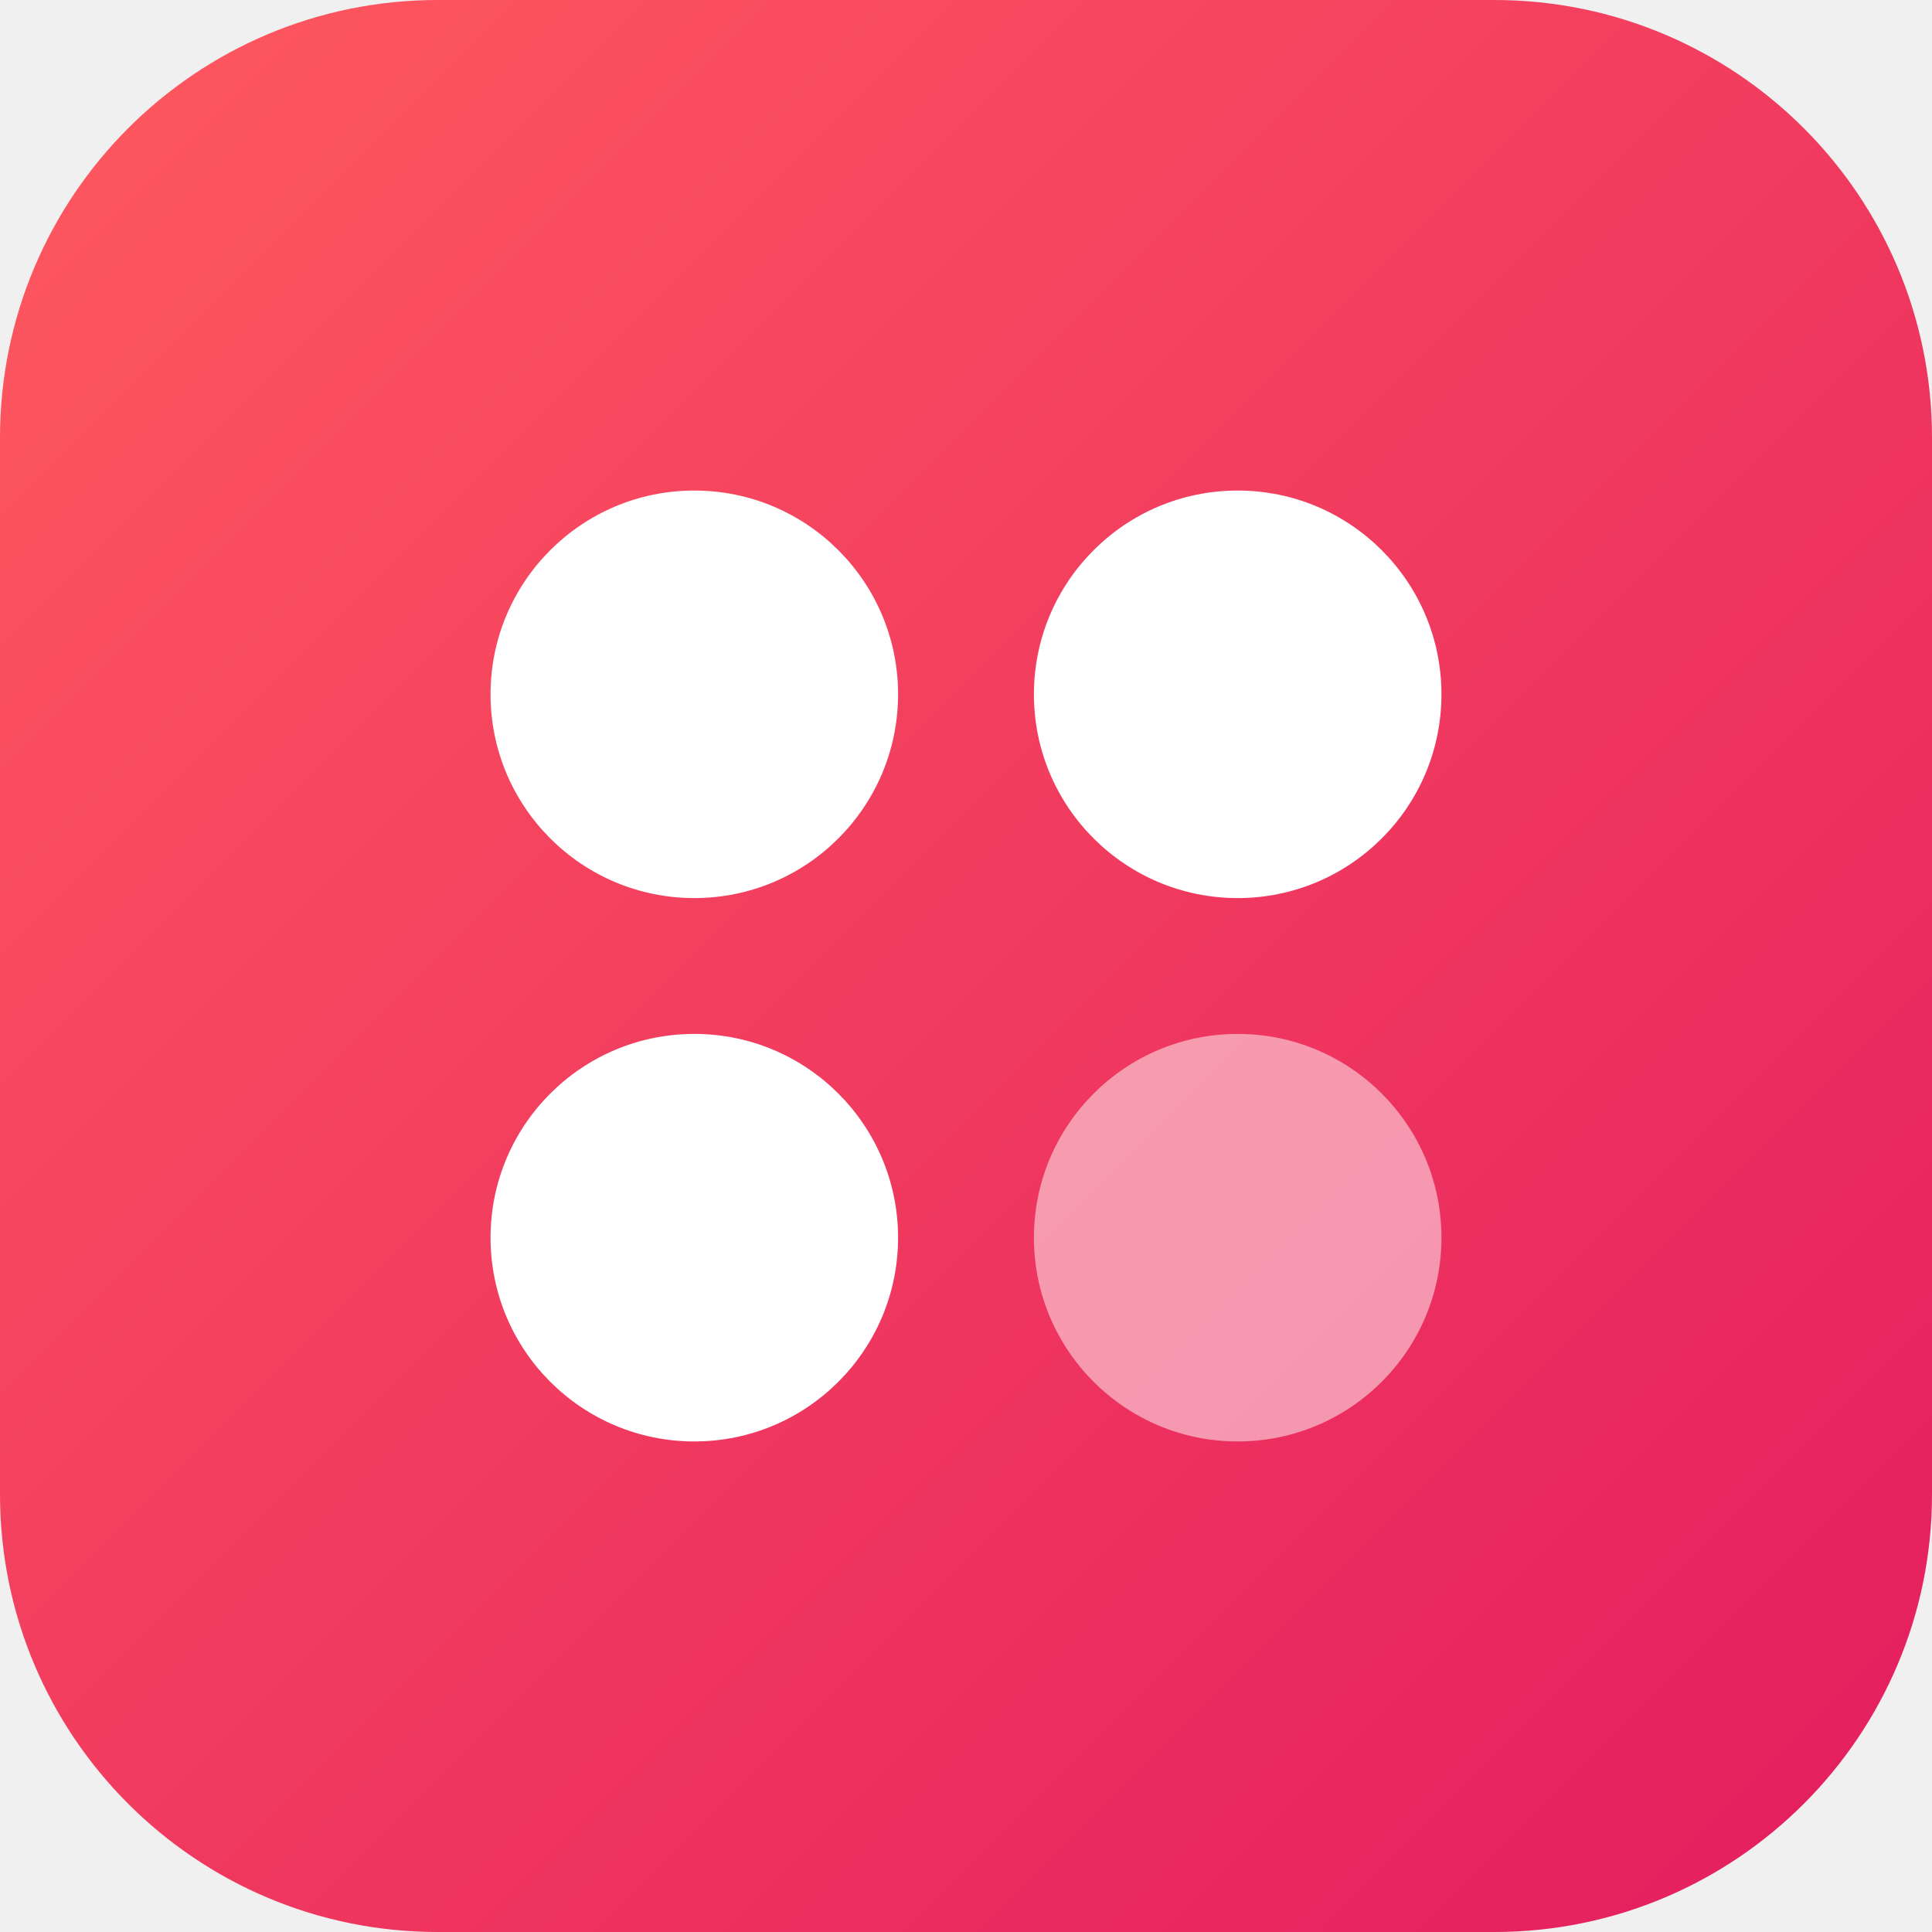
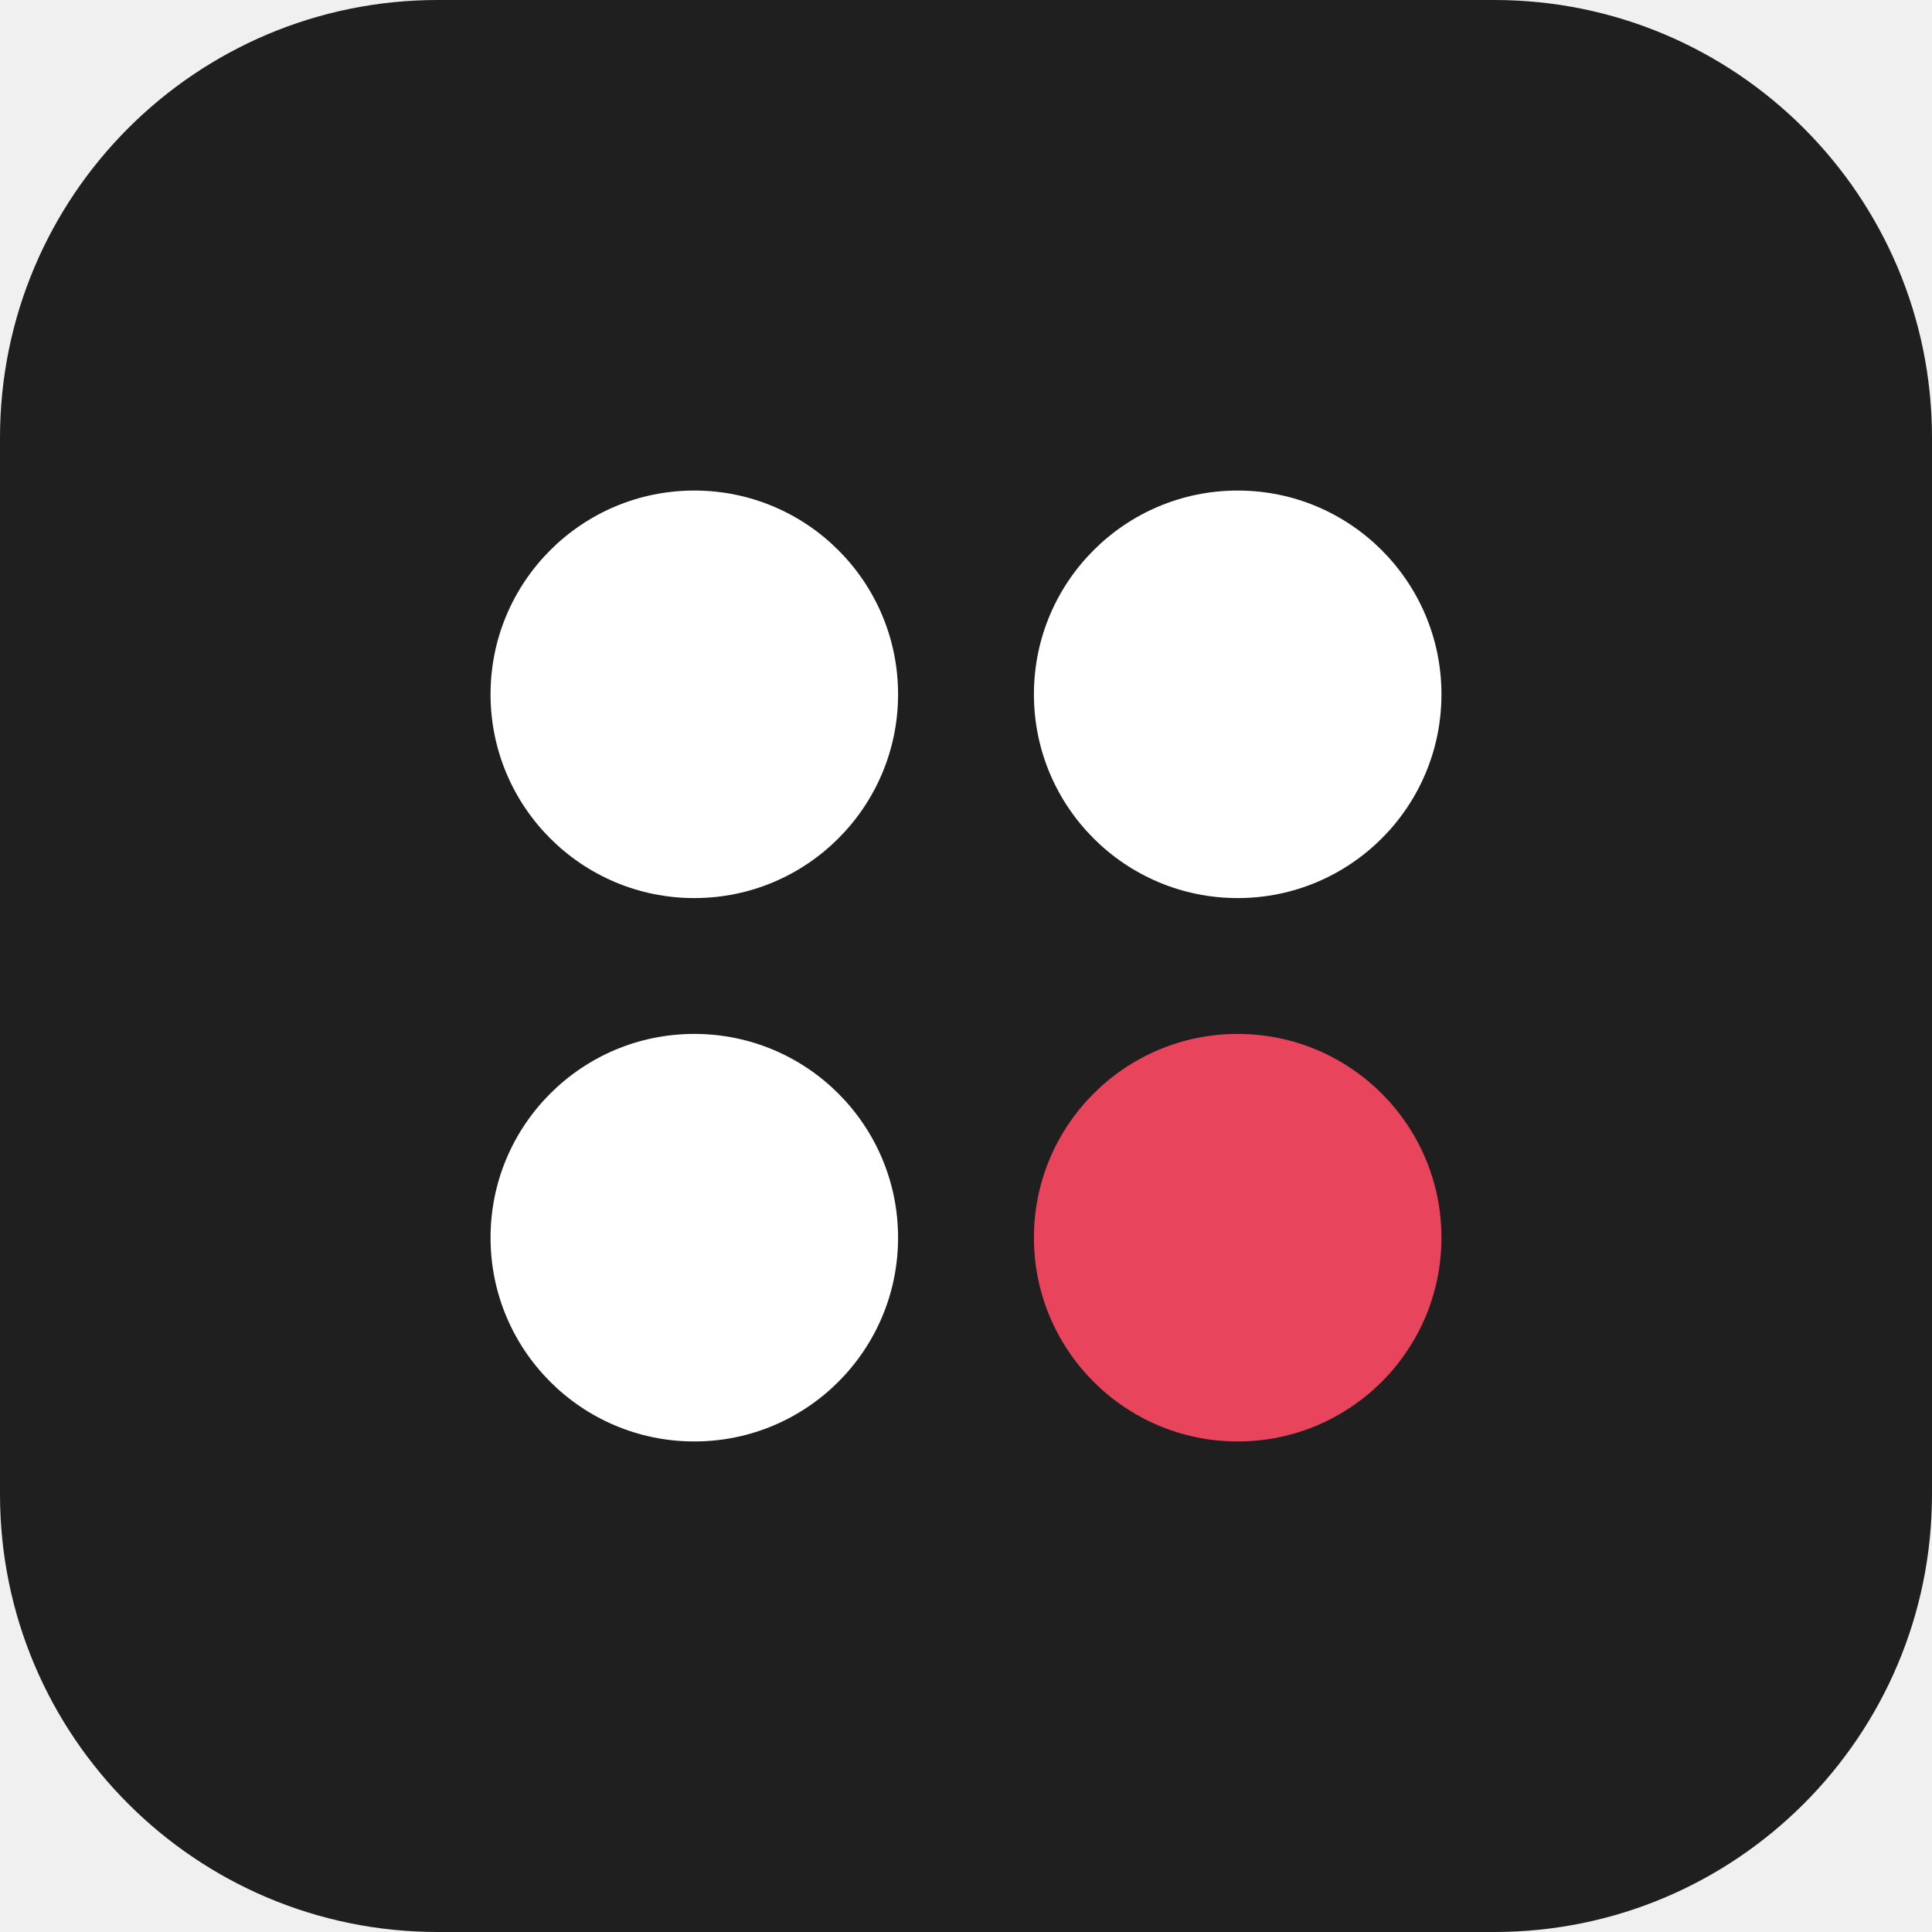
<svg xmlns="http://www.w3.org/2000/svg" viewBox="0 0 512 512">
-   <defs>
-     <linearGradient id="g" x1="0" y1="0" x2="1" y2="1">
-       <stop offset="0" stop-color="#FF5A5F" />
-       <stop offset="1" stop-color="#E31C5F" />
-     </linearGradient>
-   </defs>
-   <rect width="512" height="512" rx="116" fill="url(#g)" />
+   <rect width="512" height="512" rx="116" fill="#1F1F1F" />
  <circle cx="184" cy="184" r="54" fill="#fff" />
  <circle cx="328" cy="184" r="54" fill="#fff" />
  <circle cx="184" cy="328" r="54" fill="#fff" />
-   <circle cx="328" cy="328" r="54" fill="#fff" fill-opacity=".5" />
+   <circle cx="328" cy="328" r="54" fill="#E8445C" />
</svg>
